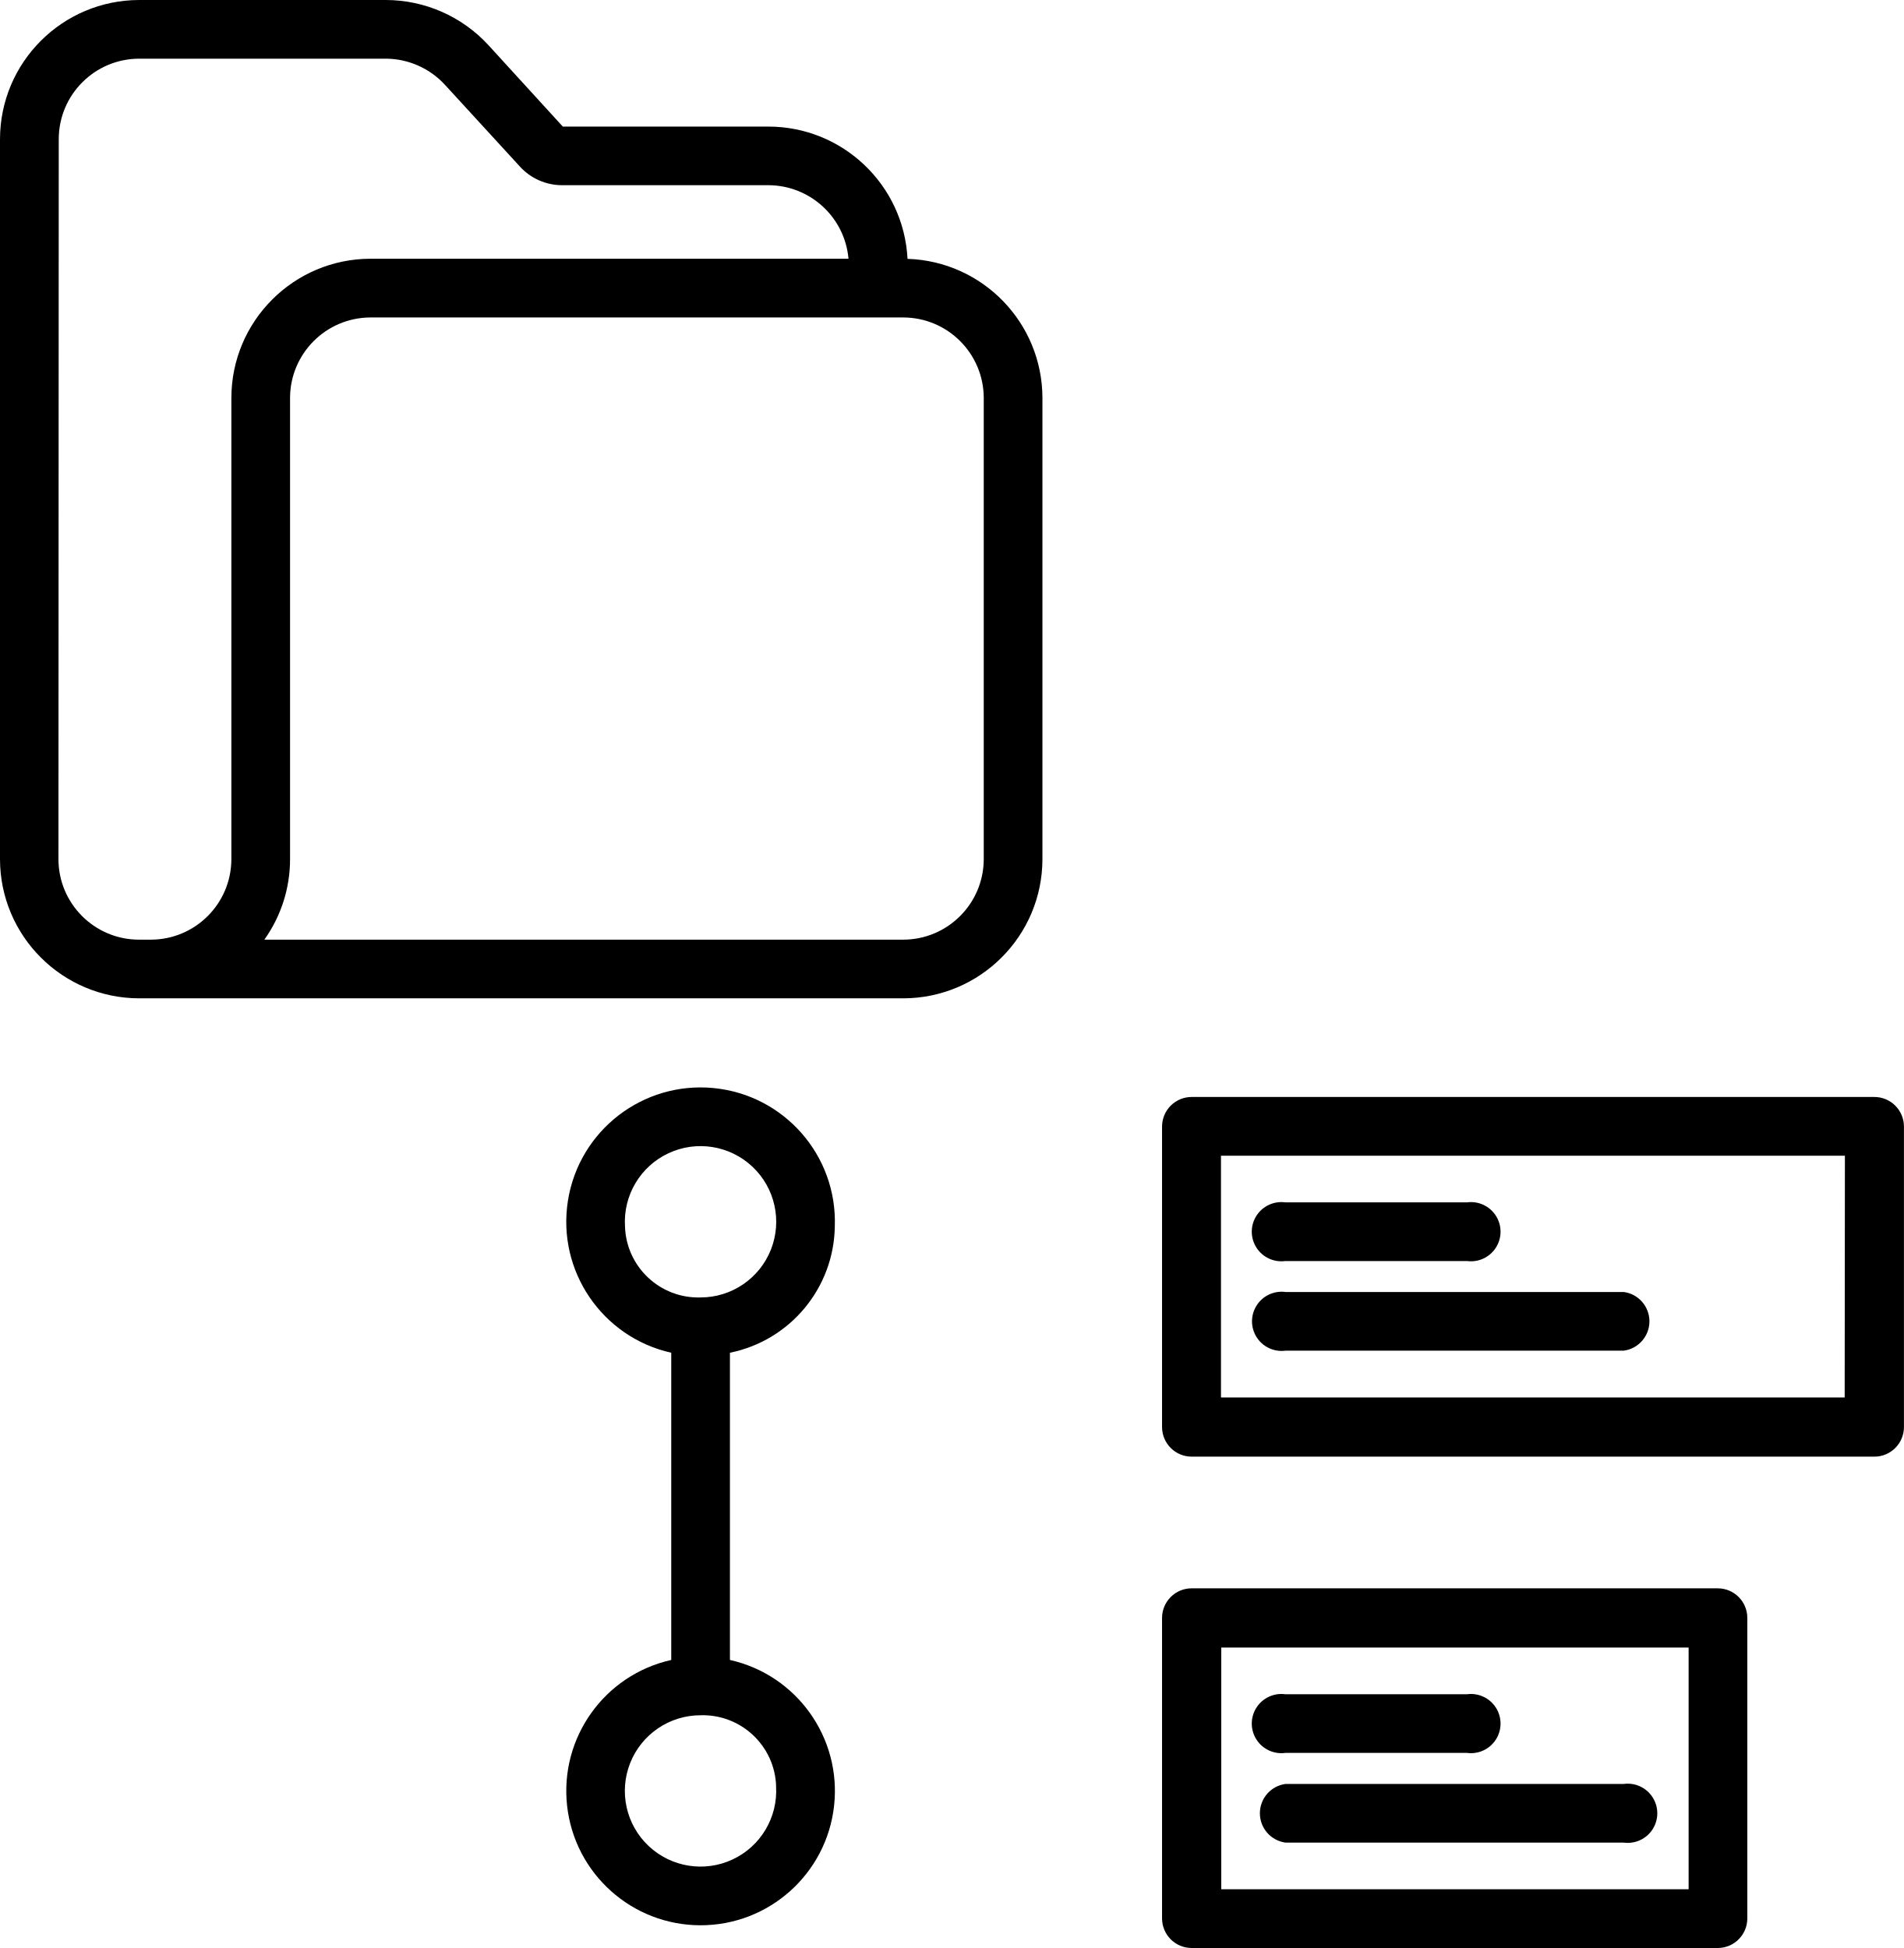
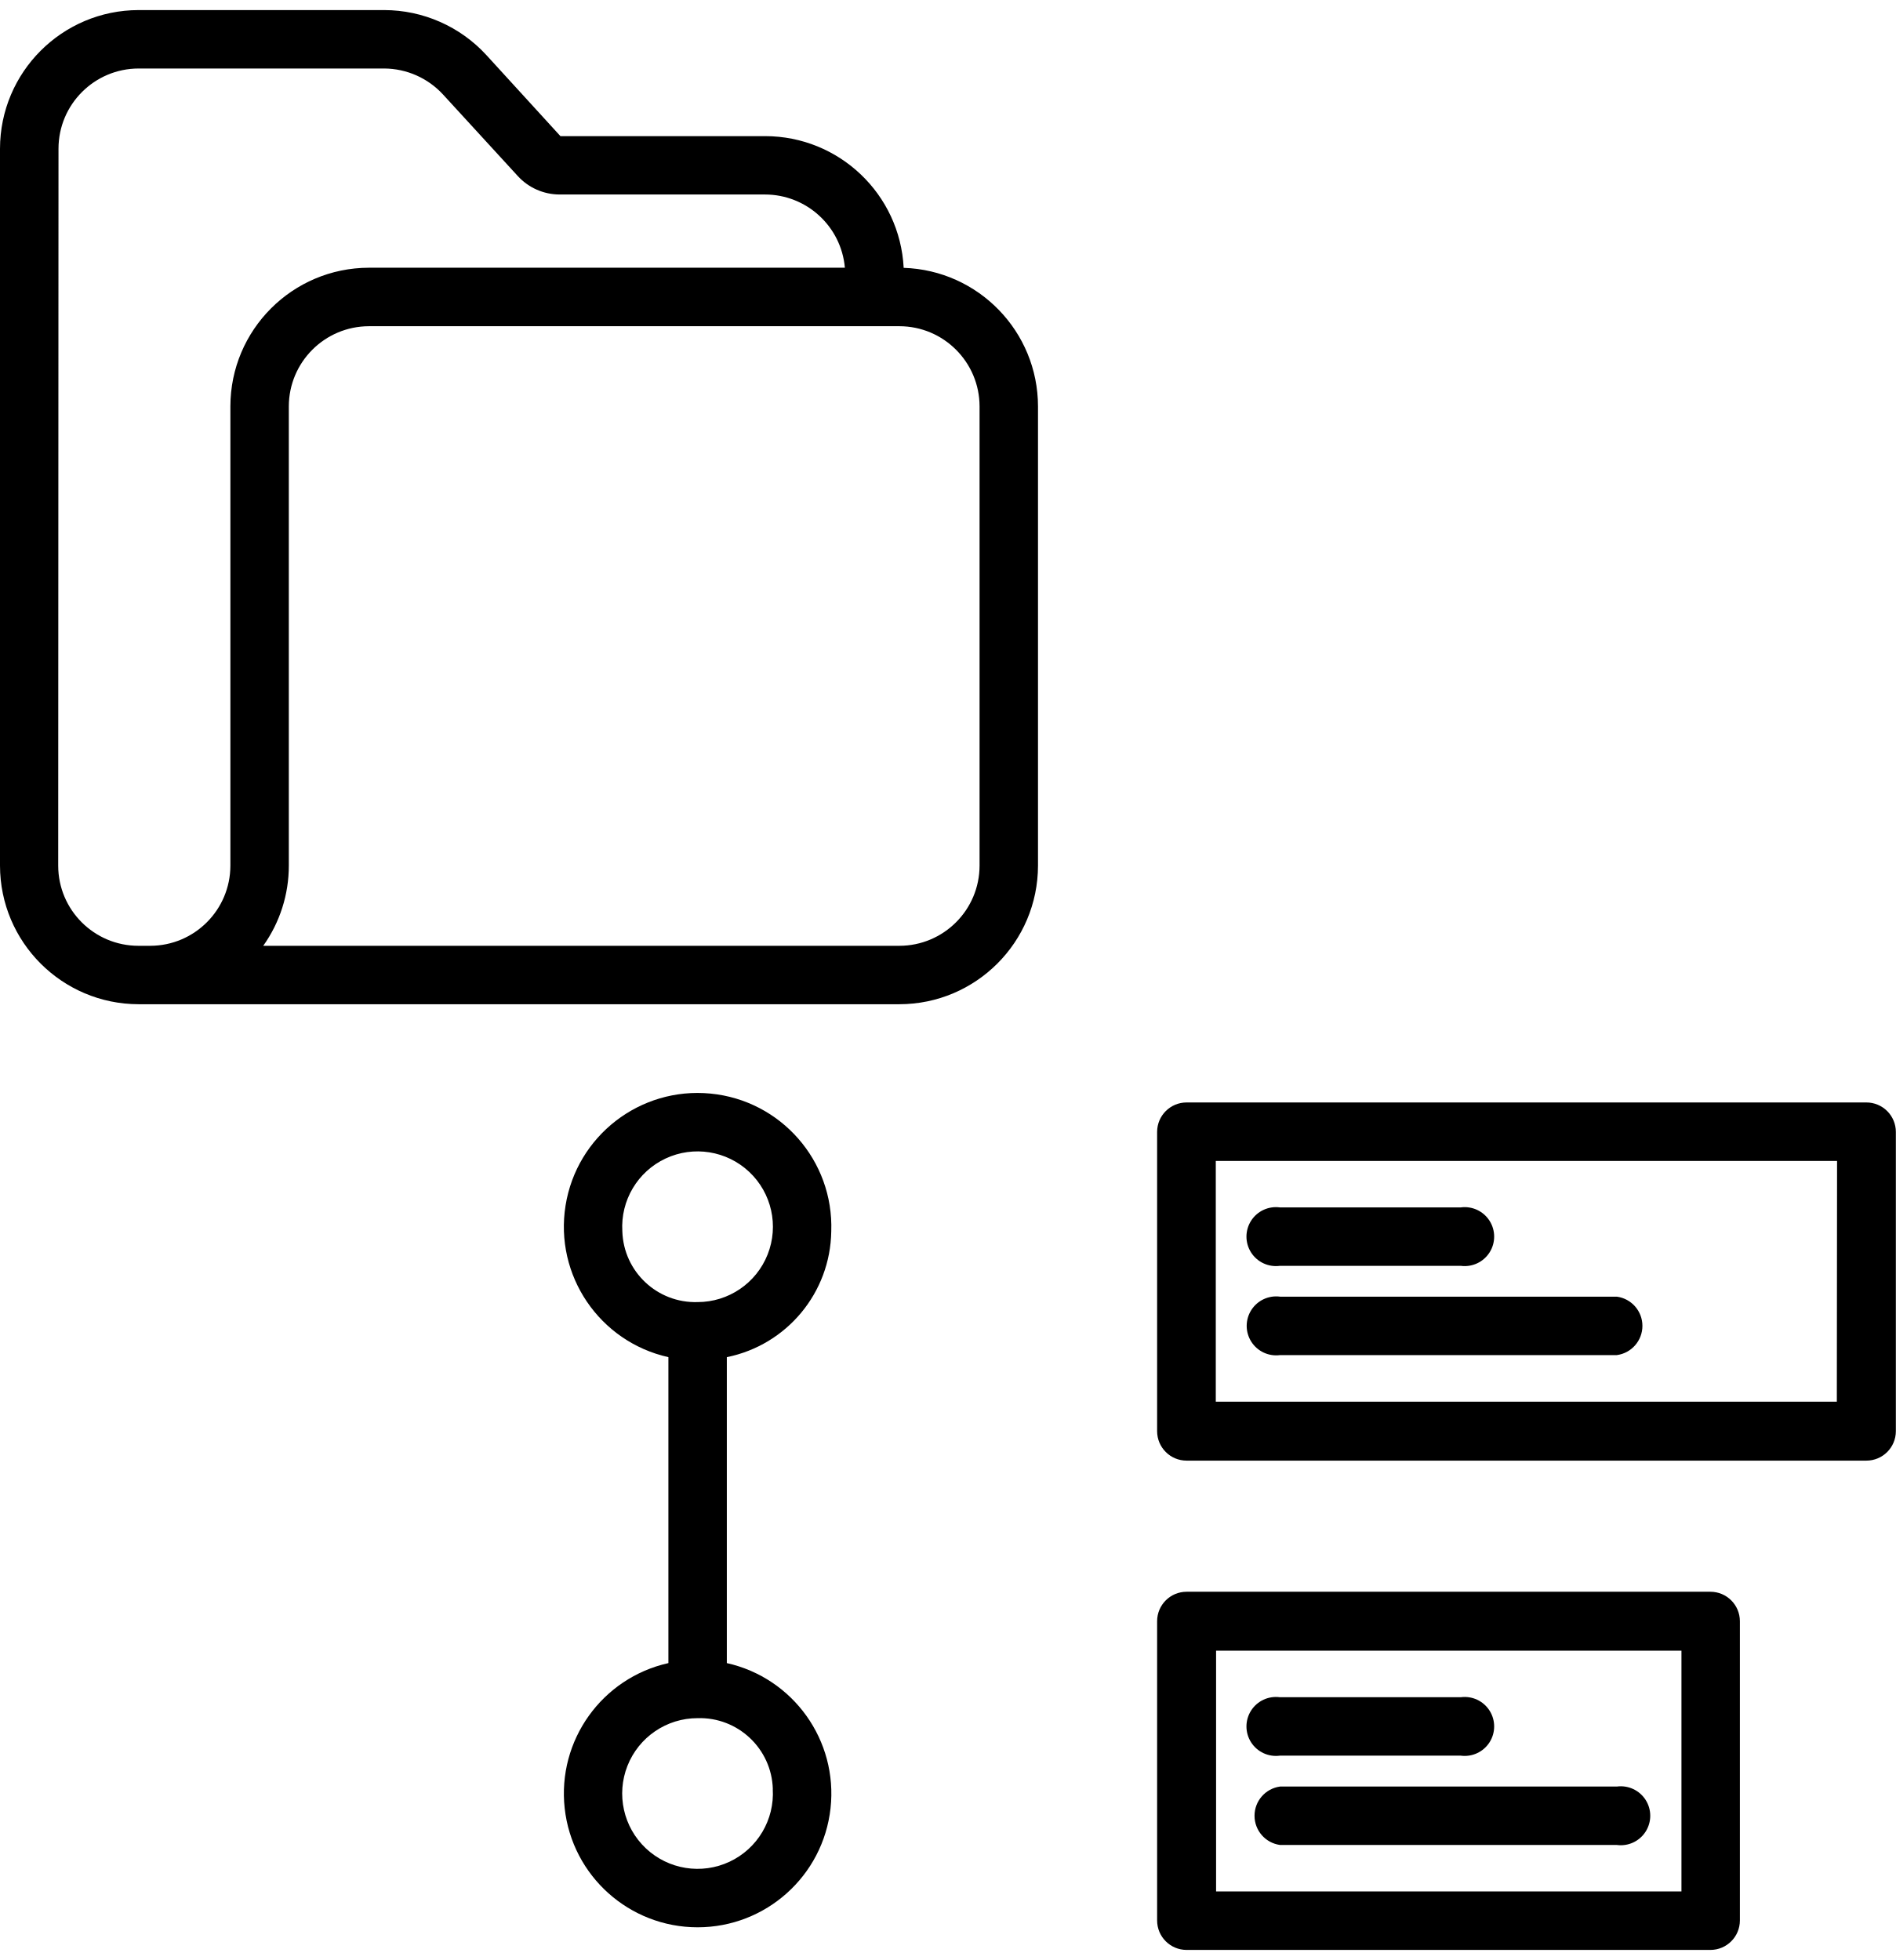
- <svg xmlns="http://www.w3.org/2000/svg" width="32.145" height="32.902" viewBox="0 0 32.145 32.902">
+ <svg xmlns="http://www.w3.org/2000/svg" width="22.145" height="22.902" viewBox="0 0 32.145 32.902">
  <g id="load_file" transform="translate(-0.343 0)">
    <path id="Path_703" data-name="Path 703" d="M2.695,16.862h12.9a2.354,2.354,0,0,0,2.351-2.351V6.722a2.354,2.354,0,0,0-2.278-2.35,2.354,2.354,0,0,0-2.348-2.234H9.847L8.593.765A2.356,2.356,0,0,0,6.858,0H2.694A2.354,2.354,0,0,0,.343,2.351V14.511a2.354,2.354,0,0,0,2.351,2.351Zm12.9-11.5a1.362,1.362,0,0,1,1.36,1.36v7.789a1.362,1.362,0,0,1-1.36,1.36H4.807a2.339,2.339,0,0,0,.434-1.36V6.722A1.362,1.362,0,0,1,6.6,5.362ZM1.335,2.351A1.361,1.361,0,0,1,2.695.991H6.858a1.364,1.364,0,0,1,1,.443L9.125,2.816a.962.962,0,0,0,.708.312h3.483a1.362,1.362,0,0,1,1.355,1.242H6.6A2.354,2.354,0,0,0,4.25,6.722v7.789a1.362,1.362,0,0,1-1.36,1.36h-.2a1.361,1.361,0,0,1-1.36-1.36Zm0,0" />
    <path id="Path_704" data-name="Path 704" d="M139.94,263.859a2.268,2.268,0,1,0-2.762,2.134v5.189a2.268,2.268,0,1,0,.991,0v-5.189A2.21,2.21,0,0,0,139.94,263.859Zm-3.543,0a1.278,1.278,0,1,1,1.276,1.2,1.239,1.239,0,0,1-1.276-1.2Zm2.551,9.457a1.278,1.278,0,1,1-1.276-1.2A1.239,1.239,0,0,1,138.949,273.317Zm0,0" transform="translate(-125.5 -243.145)" />
    <path id="Path_705" data-name="Path 705" d="M278.031,385.078h8.883a.5.5,0,0,0,.5-.5v-5.075a.5.5,0,0,0-.5-.5h-8.883a.5.5,0,0,0-.5.5v5.075A.5.5,0,0,0,278.031,385.078Zm.5-5.075h7.892v4.083h-7.892Zm0,0" transform="translate(-257.565 -352.176)" />
    <path id="Path_706" data-name="Path 706" d="M289.558,261.672H278.031a.5.5,0,0,0-.5.5v5.075a.5.5,0,0,0,.5.5h11.528a.5.5,0,0,0,.5-.5v-5.075A.5.5,0,0,0,289.558,261.672Zm-.5,5.075H278.526v-4.083h10.536Zm0,0" transform="translate(-257.565 -243.144)" />
    <path id="Path_707" data-name="Path 707" d="M300.437,287.8H303.5a.5.5,0,1,0,0-.991h-3.067a.5.5,0,1,0,0,.991Zm0,0" transform="translate(-278.385 -266.501)" />
    <path id="Path_708" data-name="Path 708" d="M300.437,309.194h5.711a.5.5,0,0,0,0-.991h-5.711a.5.5,0,1,0,0,.991Zm0,0" transform="translate(-278.385 -286.381)" />
    <path id="Path_709" data-name="Path 709" d="M300.437,405.143H303.5a.5.5,0,1,0,0-.991h-3.067a.5.5,0,1,0,0,.991Zm0,0" transform="translate(-278.385 -375.536)" />
    <path id="Path_710" data-name="Path 710" d="M306.148,425.547h-5.711a.5.5,0,0,0,0,.991h5.711a.5.5,0,1,0,0-.991Zm0,0" transform="translate(-278.386 -395.416)" />
  </g>
</svg>
